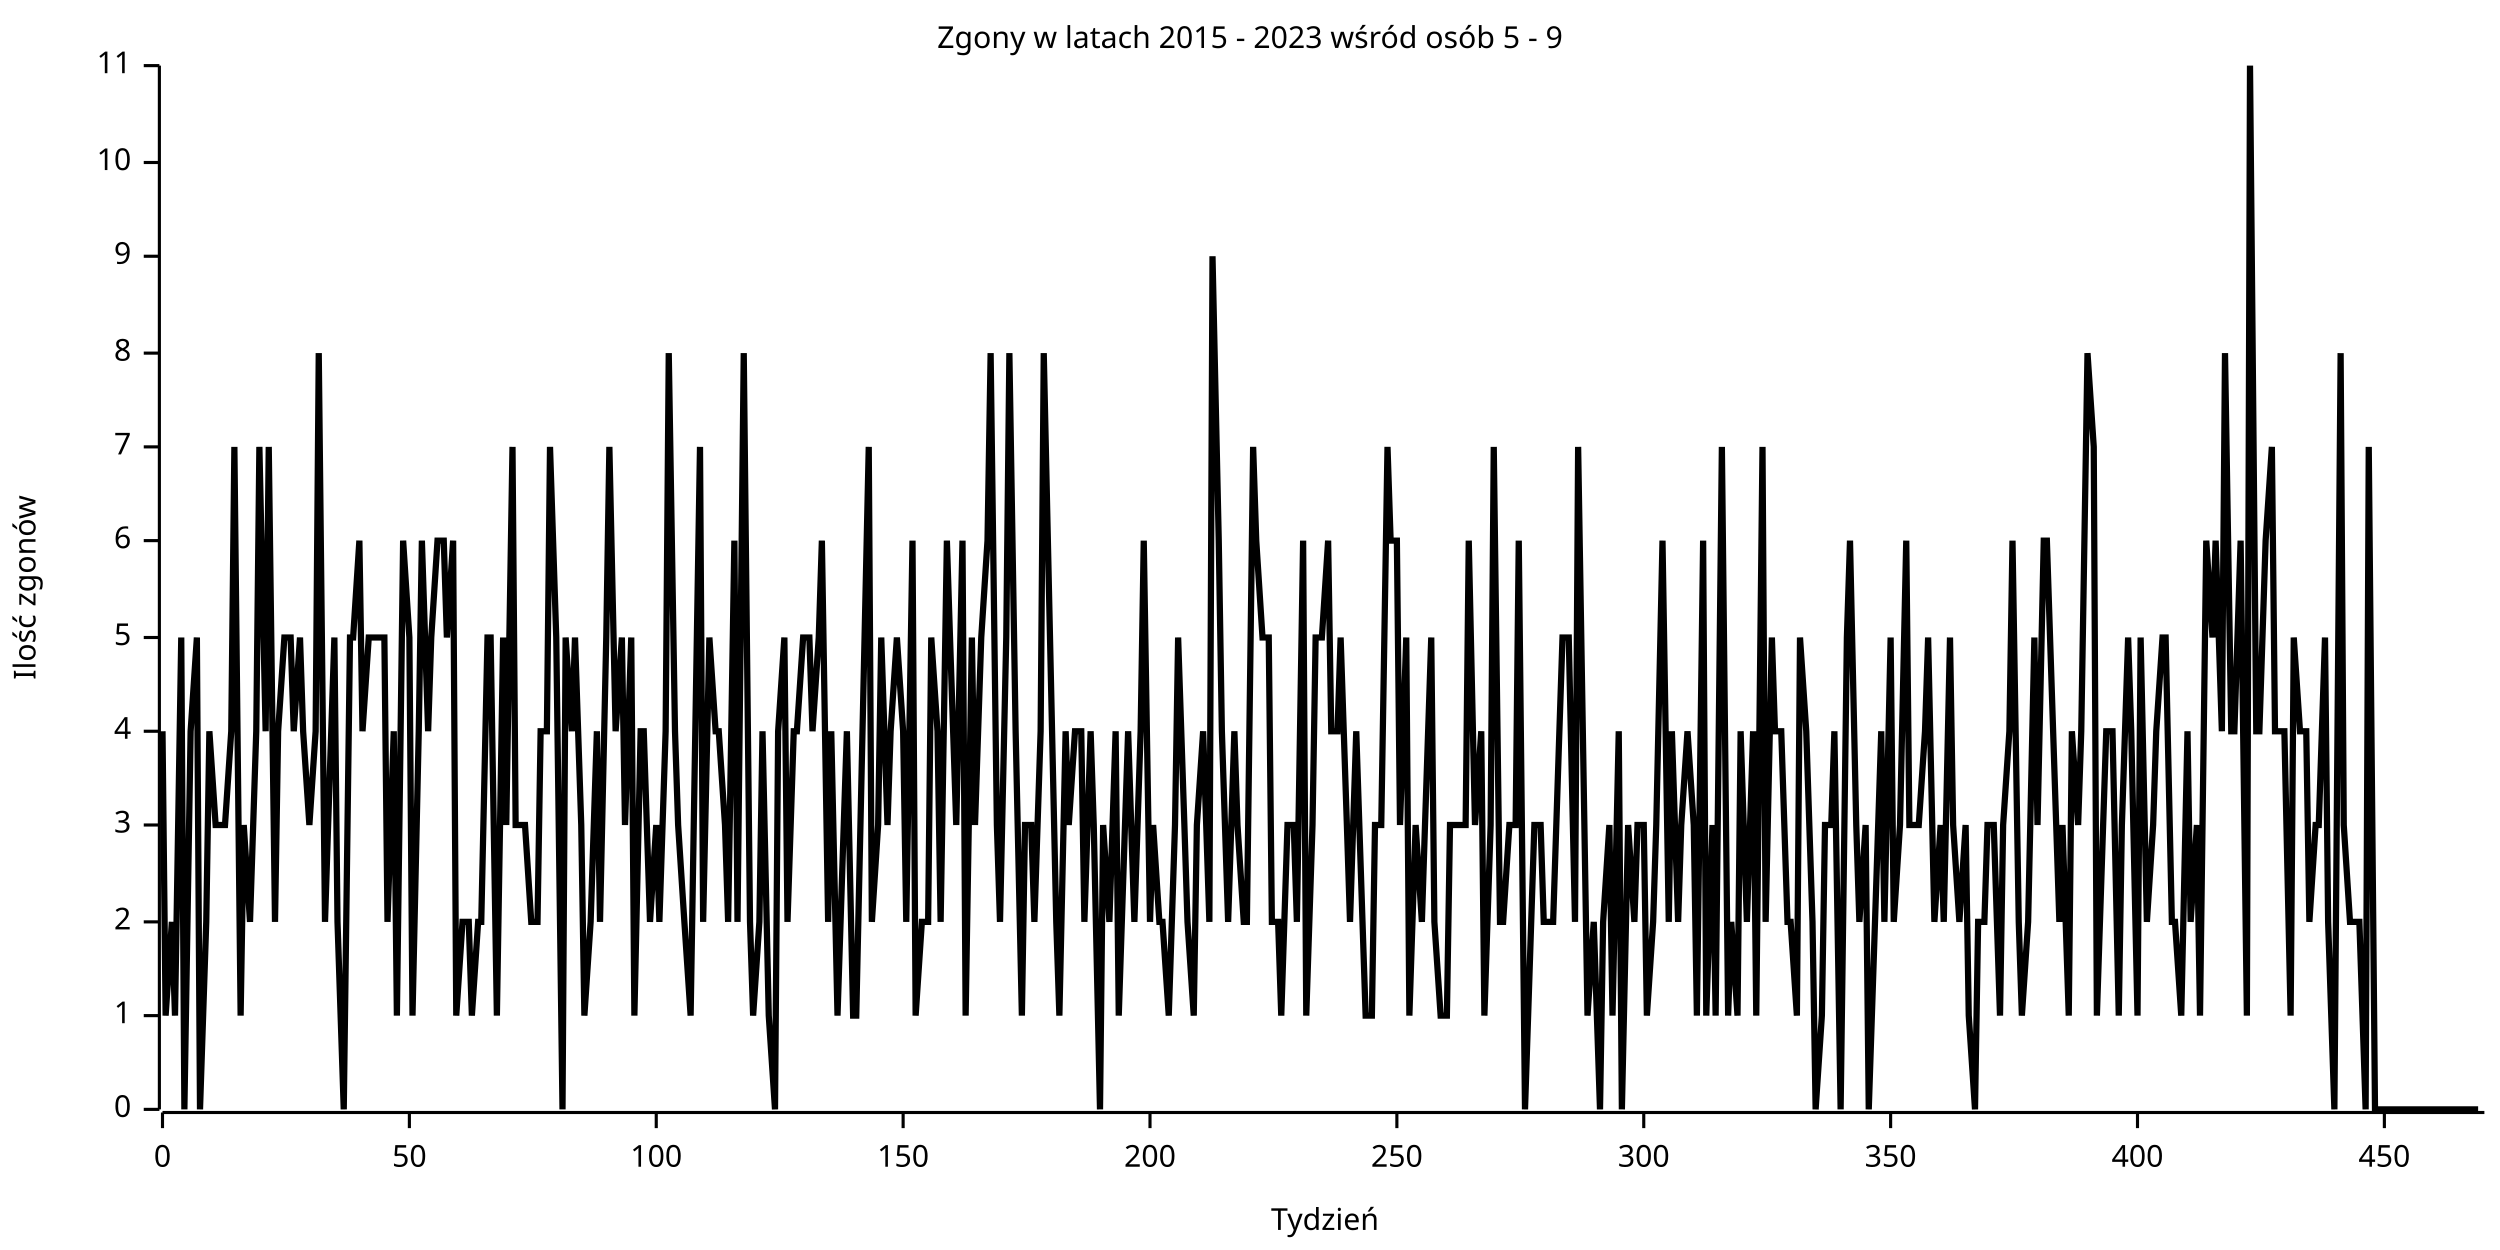
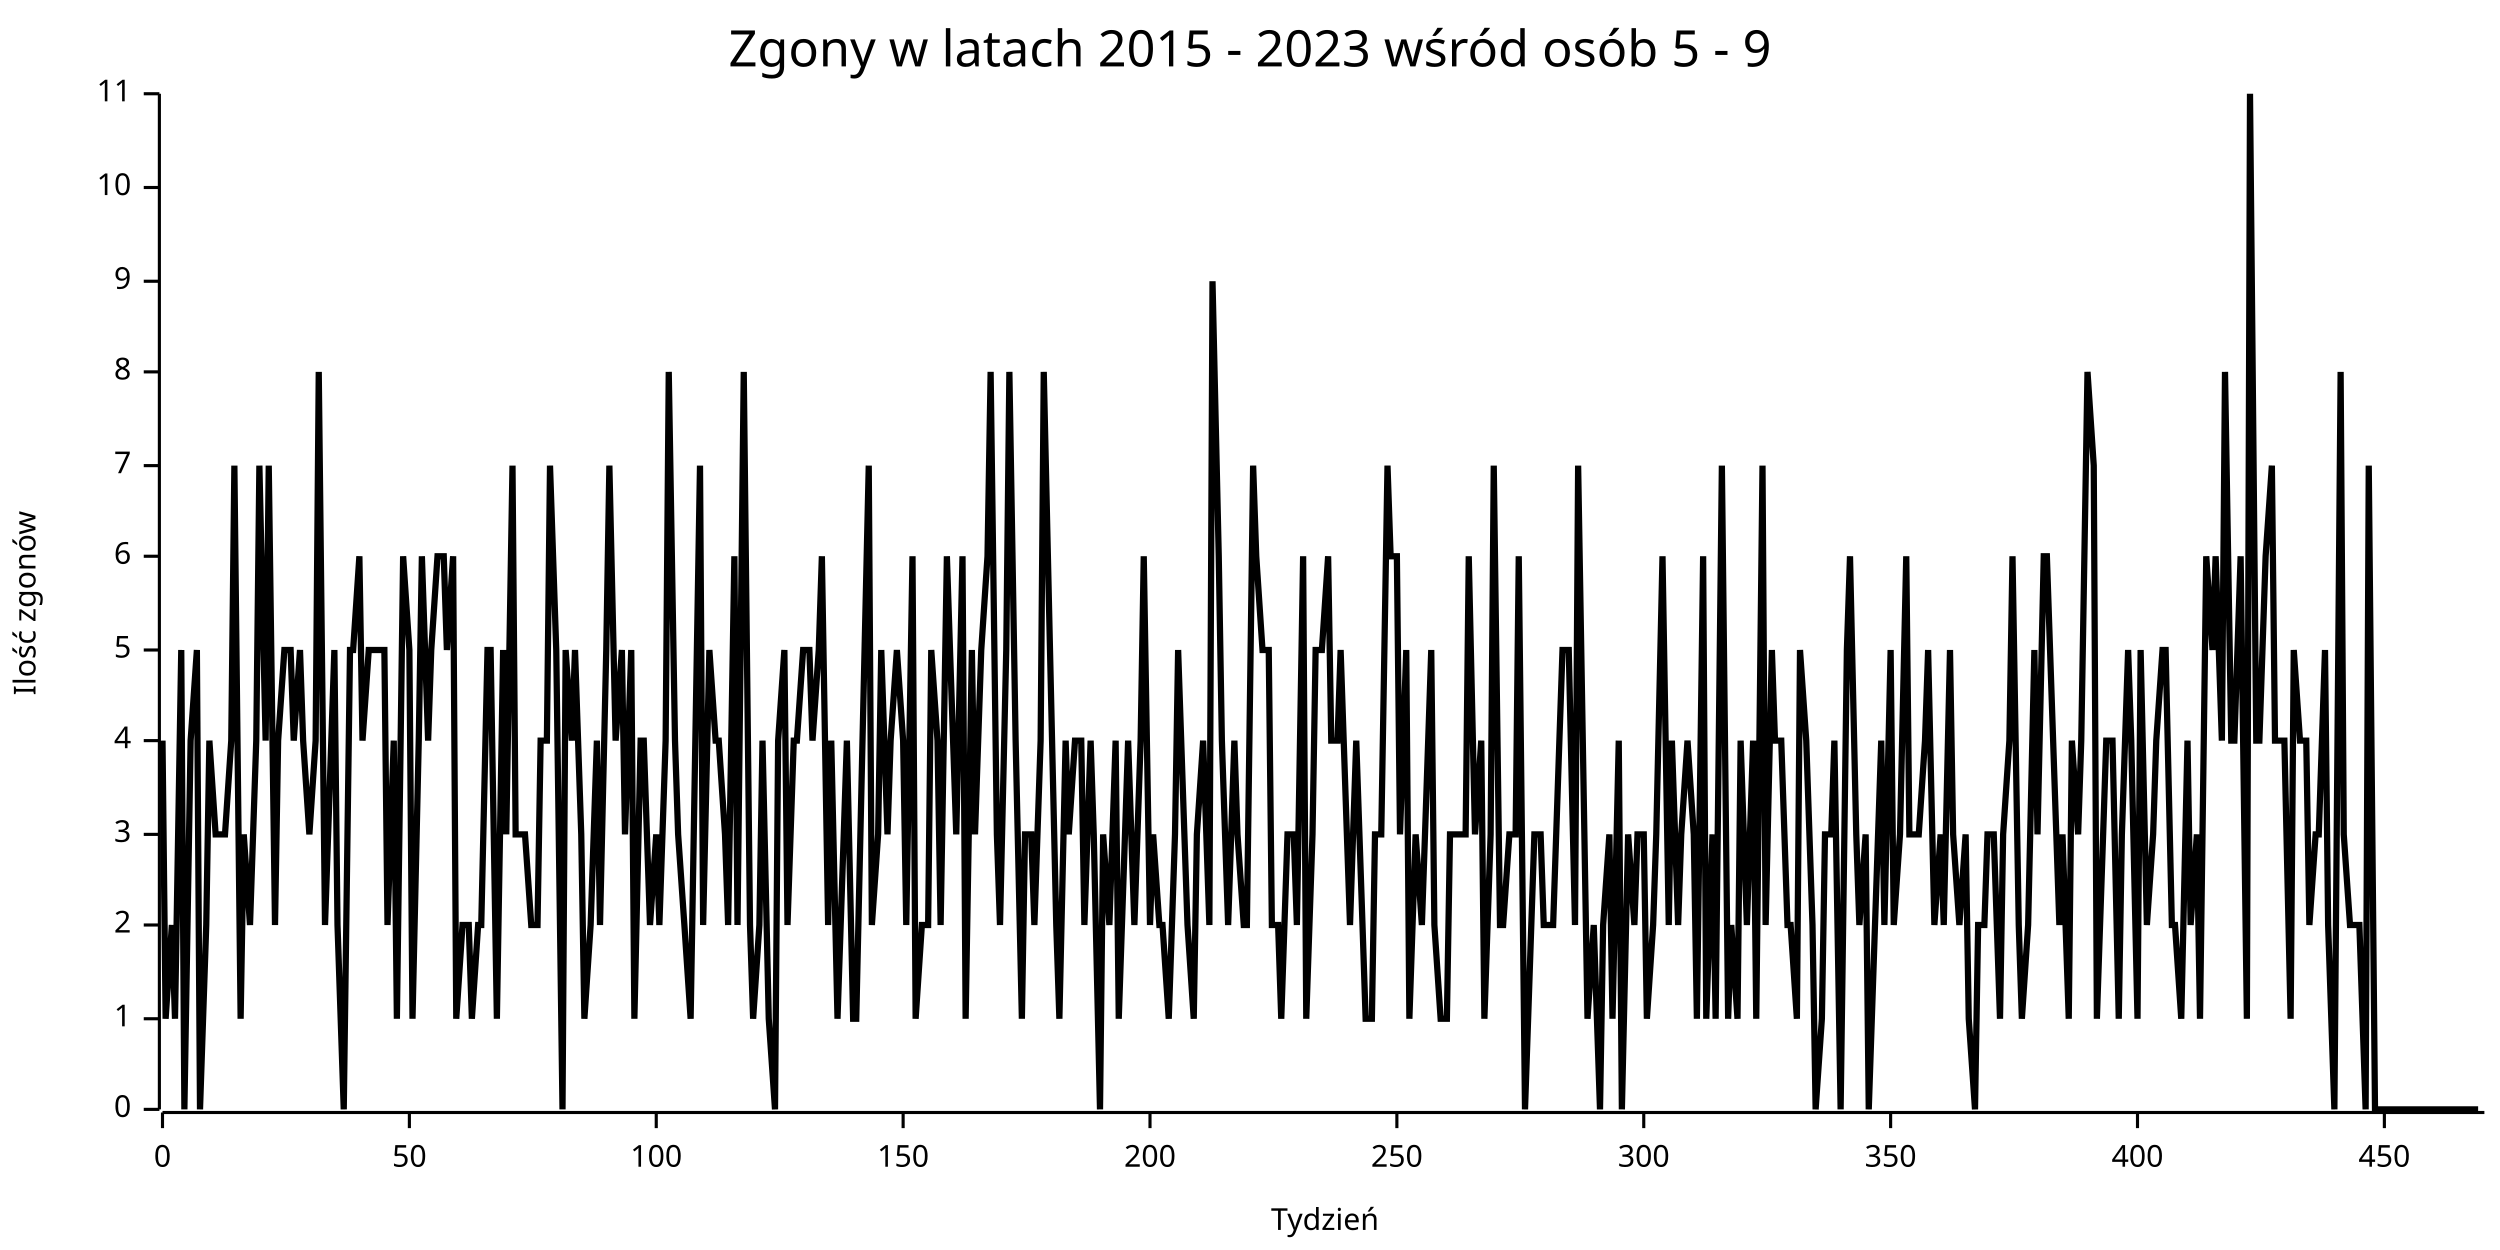
<svg xmlns="http://www.w3.org/2000/svg" width="800" height="400" viewBox="0 0 800 400">
  <rect x="0" y="0" width="800" height="400" opacity="1" fill="#FFFFFF" stroke="none" />
-   <text x="400" y="8" dy="0.76em" text-anchor="middle" font-family="sans-serif" font-size="9.677" opacity="1" fill="#000000">
+   <text x="400" y="9" dy="0.76em" text-anchor="middle" font-family="sans-serif" font-size="16.129" opacity="1" fill="#000000">
Zgony w latach 2015 - 2023 wśród osób 5 - 9
</text>
-   <text x="4" y="188" dy="0.76em" text-anchor="middle" font-family="sans-serif" font-size="9.677" opacity="1" fill="#000000" transform="rotate(270, 4, 188)">
+   <text x="4" y="193" dy="0.76em" text-anchor="middle" font-family="sans-serif" font-size="9.677" opacity="1" fill="#000000" transform="rotate(270, 4, 193)">
Ilość zgonów
</text>
  <text x="424" y="396" dy="-0.5ex" text-anchor="middle" font-family="sans-serif" font-size="9.677" opacity="1" fill="#000000">
Tydzień
</text>
-   <polyline fill="none" opacity="1" stroke="#000000" stroke-width="1" points="51,21 51,355 " />
+   <polyline fill="none" opacity="1" stroke="#000000" stroke-width="1" points="51,30 51,355 " />
  <text x="42" y="355" dy="0.5ex" text-anchor="end" font-family="sans-serif" font-size="9.677" opacity="1" fill="#000000">
0
</text>
  <polyline fill="none" opacity="1" stroke="#000000" stroke-width="1" points="46,355 51,355 " />
-   <text x="42" y="325" dy="0.5ex" text-anchor="end" font-family="sans-serif" font-size="9.677" opacity="1" fill="#000000">
+   <text x="42" y="326" dy="0.5ex" text-anchor="end" font-family="sans-serif" font-size="9.677" opacity="1" fill="#000000">
1
</text>
-   <polyline fill="none" opacity="1" stroke="#000000" stroke-width="1" points="46,325 51,325 " />
-   <text x="42" y="295" dy="0.5ex" text-anchor="end" font-family="sans-serif" font-size="9.677" opacity="1" fill="#000000">
+   <polyline fill="none" opacity="1" stroke="#000000" stroke-width="1" points="46,326 51,326 " />
+   <text x="42" y="296" dy="0.5ex" text-anchor="end" font-family="sans-serif" font-size="9.677" opacity="1" fill="#000000">
2
</text>
-   <polyline fill="none" opacity="1" stroke="#000000" stroke-width="1" points="46,295 51,295 " />
-   <text x="42" y="264" dy="0.5ex" text-anchor="end" font-family="sans-serif" font-size="9.677" opacity="1" fill="#000000">
+   <polyline fill="none" opacity="1" stroke="#000000" stroke-width="1" points="46,296 51,296 " />
+   <text x="42" y="267" dy="0.5ex" text-anchor="end" font-family="sans-serif" font-size="9.677" opacity="1" fill="#000000">
3
</text>
-   <polyline fill="none" opacity="1" stroke="#000000" stroke-width="1" points="46,264 51,264 " />
-   <text x="42" y="234" dy="0.5ex" text-anchor="end" font-family="sans-serif" font-size="9.677" opacity="1" fill="#000000">
+   <polyline fill="none" opacity="1" stroke="#000000" stroke-width="1" points="46,267 51,267 " />
+   <text x="42" y="237" dy="0.5ex" text-anchor="end" font-family="sans-serif" font-size="9.677" opacity="1" fill="#000000">
4
</text>
-   <polyline fill="none" opacity="1" stroke="#000000" stroke-width="1" points="46,234 51,234 " />
-   <text x="42" y="204" dy="0.5ex" text-anchor="end" font-family="sans-serif" font-size="9.677" opacity="1" fill="#000000">
+   <polyline fill="none" opacity="1" stroke="#000000" stroke-width="1" points="46,237 51,237 " />
+   <text x="42" y="208" dy="0.5ex" text-anchor="end" font-family="sans-serif" font-size="9.677" opacity="1" fill="#000000">
5
</text>
-   <polyline fill="none" opacity="1" stroke="#000000" stroke-width="1" points="46,204 51,204 " />
-   <text x="42" y="173" dy="0.5ex" text-anchor="end" font-family="sans-serif" font-size="9.677" opacity="1" fill="#000000">
+   <polyline fill="none" opacity="1" stroke="#000000" stroke-width="1" points="46,208 51,208 " />
+   <text x="42" y="178" dy="0.5ex" text-anchor="end" font-family="sans-serif" font-size="9.677" opacity="1" fill="#000000">
6
</text>
-   <polyline fill="none" opacity="1" stroke="#000000" stroke-width="1" points="46,173 51,173 " />
-   <text x="42" y="143" dy="0.5ex" text-anchor="end" font-family="sans-serif" font-size="9.677" opacity="1" fill="#000000">
+   <polyline fill="none" opacity="1" stroke="#000000" stroke-width="1" points="46,178 51,178 " />
+   <text x="42" y="149" dy="0.5ex" text-anchor="end" font-family="sans-serif" font-size="9.677" opacity="1" fill="#000000">
7
</text>
-   <polyline fill="none" opacity="1" stroke="#000000" stroke-width="1" points="46,143 51,143 " />
-   <text x="42" y="113" dy="0.5ex" text-anchor="end" font-family="sans-serif" font-size="9.677" opacity="1" fill="#000000">
+   <polyline fill="none" opacity="1" stroke="#000000" stroke-width="1" points="46,149 51,149 " />
+   <text x="42" y="119" dy="0.5ex" text-anchor="end" font-family="sans-serif" font-size="9.677" opacity="1" fill="#000000">
8
</text>
-   <polyline fill="none" opacity="1" stroke="#000000" stroke-width="1" points="46,113 51,113 " />
-   <text x="42" y="82" dy="0.5ex" text-anchor="end" font-family="sans-serif" font-size="9.677" opacity="1" fill="#000000">
+   <polyline fill="none" opacity="1" stroke="#000000" stroke-width="1" points="46,119 51,119 " />
+   <text x="42" y="90" dy="0.5ex" text-anchor="end" font-family="sans-serif" font-size="9.677" opacity="1" fill="#000000">
9
</text>
-   <polyline fill="none" opacity="1" stroke="#000000" stroke-width="1" points="46,82 51,82 " />
-   <text x="42" y="52" dy="0.5ex" text-anchor="end" font-family="sans-serif" font-size="9.677" opacity="1" fill="#000000">
+   <polyline fill="none" opacity="1" stroke="#000000" stroke-width="1" points="46,90 51,90 " />
+   <text x="42" y="60" dy="0.5ex" text-anchor="end" font-family="sans-serif" font-size="9.677" opacity="1" fill="#000000">
10
</text>
-   <polyline fill="none" opacity="1" stroke="#000000" stroke-width="1" points="46,52 51,52 " />
-   <text x="42" y="21" dy="0.5ex" text-anchor="end" font-family="sans-serif" font-size="9.677" opacity="1" fill="#000000">
+   <polyline fill="none" opacity="1" stroke="#000000" stroke-width="1" points="46,60 51,60 " />
+   <text x="42" y="30" dy="0.5ex" text-anchor="end" font-family="sans-serif" font-size="9.677" opacity="1" fill="#000000">
11
</text>
-   <polyline fill="none" opacity="1" stroke="#000000" stroke-width="1" points="46,21 51,21 " />
+   <polyline fill="none" opacity="1" stroke="#000000" stroke-width="1" points="46,30 51,30 " />
  <polyline fill="none" opacity="1" stroke="#000000" stroke-width="1" points="52,356 795,356 " />
  <text x="52" y="366" dy="0.76em" text-anchor="middle" font-family="sans-serif" font-size="9.677" opacity="1" fill="#000000">
0
</text>
  <polyline fill="none" opacity="1" stroke="#000000" stroke-width="1" points="52,356 52,361 " />
  <text x="131" y="366" dy="0.76em" text-anchor="middle" font-family="sans-serif" font-size="9.677" opacity="1" fill="#000000">
50
</text>
  <polyline fill="none" opacity="1" stroke="#000000" stroke-width="1" points="131,356 131,361 " />
  <text x="210" y="366" dy="0.76em" text-anchor="middle" font-family="sans-serif" font-size="9.677" opacity="1" fill="#000000">
100
</text>
  <polyline fill="none" opacity="1" stroke="#000000" stroke-width="1" points="210,356 210,361 " />
  <text x="289" y="366" dy="0.76em" text-anchor="middle" font-family="sans-serif" font-size="9.677" opacity="1" fill="#000000">
150
</text>
  <polyline fill="none" opacity="1" stroke="#000000" stroke-width="1" points="289,356 289,361 " />
  <text x="368" y="366" dy="0.76em" text-anchor="middle" font-family="sans-serif" font-size="9.677" opacity="1" fill="#000000">
200
</text>
  <polyline fill="none" opacity="1" stroke="#000000" stroke-width="1" points="368,356 368,361 " />
  <text x="447" y="366" dy="0.76em" text-anchor="middle" font-family="sans-serif" font-size="9.677" opacity="1" fill="#000000">
250
</text>
  <polyline fill="none" opacity="1" stroke="#000000" stroke-width="1" points="447,356 447,361 " />
  <text x="526" y="366" dy="0.76em" text-anchor="middle" font-family="sans-serif" font-size="9.677" opacity="1" fill="#000000">
300
</text>
  <polyline fill="none" opacity="1" stroke="#000000" stroke-width="1" points="526,356 526,361 " />
  <text x="605" y="366" dy="0.76em" text-anchor="middle" font-family="sans-serif" font-size="9.677" opacity="1" fill="#000000">
350
</text>
  <polyline fill="none" opacity="1" stroke="#000000" stroke-width="1" points="605,356 605,361 " />
  <text x="684" y="366" dy="0.76em" text-anchor="middle" font-family="sans-serif" font-size="9.677" opacity="1" fill="#000000">
400
</text>
  <polyline fill="none" opacity="1" stroke="#000000" stroke-width="1" points="684,356 684,361 " />
  <text x="763" y="366" dy="0.76em" text-anchor="middle" font-family="sans-serif" font-size="9.677" opacity="1" fill="#000000">
450
</text>
  <polyline fill="none" opacity="1" stroke="#000000" stroke-width="1" points="763,356 763,361 " />
-   <polyline fill="none" opacity="1" stroke="#000000" stroke-width="2" points="52,234 53,325 55,295 56,325 58,204 59,355 61,234 63,204 64,355 66,295 67,234 69,264 70,264 72,264 74,234 75,143 77,325 78,264 80,295 82,234 83,143 85,234 86,143 88,295 89,234 91,204 93,204 94,234 96,204 97,234 99,264 101,234 102,113 104,295 105,264 107,204 108,295 110,355 112,204 113,204 115,173 116,234 118,204 119,204 121,204 123,204 124,295 126,234 127,325 129,173 131,204 132,325 134,234 135,173 137,234 138,204 140,173 142,173 143,204 145,173 146,325 148,295 150,295 151,325 153,295 154,295 156,204 157,204 159,325 161,204 162,264 164,143 165,264 167,264 168,264 170,295 172,295 173,234 175,234 176,143 178,204 180,355 181,204 183,234 184,204 186,264 187,325 189,295 191,234 192,295 194,204 195,143 197,234 199,204 200,264 202,204 203,325 205,234 206,234 208,295 210,264 211,295 213,234 214,113 216,234 217,264 219,295 221,325 222,264 224,143 225,295 227,204 229,234 230,234 232,264 233,295 235,173 236,295 238,113 240,295 241,325 243,295 244,234 246,325 248,355 249,234 251,204 252,295 254,234 255,234 257,204 259,204 260,234 262,204 263,173 265,295 266,234 268,325 270,264 271,234 273,325 274,325 276,234 278,143 279,295 281,264 282,204 284,264 285,234 287,204 289,234 290,295 292,173 293,325 295,295 297,295 298,204 300,234 301,295 303,173 304,204 306,264 308,173 309,325 311,204 312,264 314,204 316,173 317,113 319,264 320,295 322,204 323,113 325,234 327,325 328,264 330,264 331,295 333,234 334,113 336,204 338,295 339,325 341,234 342,264 344,234 346,234 347,295 349,234 350,264 352,355 353,264 355,295 357,234 358,325 360,264 361,234 363,295 365,234 366,173 368,295 369,264 371,295 372,295 374,325 376,264 377,204 379,264 380,295 382,325 383,264 385,234 387,295 388,82 390,173 391,234 393,295 395,234 396,264 398,295 399,295 401,143 402,173 404,204 406,204 407,295 409,295 410,325 412,264 414,264 415,295 417,173 418,325 420,264 421,204 423,204 425,173 426,234 428,234 429,204 431,264 432,295 434,234 436,295 437,325 439,325 440,264 442,264 444,143 445,173 447,173 448,264 450,204 451,325 453,264 455,295 456,264 458,204 459,295 461,325 463,325 464,264 466,264 467,264 469,264 470,173 472,264 474,234 475,325 477,264 478,143 480,295 481,295 483,264 485,264 486,173 488,355 489,325 491,264 493,264 494,295 496,295 497,295 499,234 500,204 502,204 504,295 505,143 507,264 508,325 510,295 512,355 513,295 515,264 516,325 518,234 519,355 521,264 523,295 524,264 526,264 527,325 529,295 530,264 532,173 534,295 535,234 537,295 538,264 540,234 542,264 543,325 545,173 546,325 548,264 549,325 551,143 553,325 554,295 556,325 557,234 559,295 561,234 562,325 564,143 565,295 567,204 568,234 570,234 572,295 573,295 575,325 576,204 578,234 580,295 581,355 583,325 584,264 586,264 587,234 589,355 591,204 592,173 594,264 595,295 597,264 598,355 600,295 602,234 603,295 605,204 606,295 608,264 610,173 611,264 613,264 614,264 616,234 617,204 619,295 621,264 622,295 624,204 625,264 627,295 629,264 630,325 632,355 633,295 635,295 636,264 638,264 640,325 641,264 643,234 644,173 646,295 647,325 649,295 651,204 652,264 654,173 655,173 657,234 659,295 660,264 662,325 663,234 665,264 666,234 668,113 670,143 671,325 673,264 674,234 676,234 678,325 679,264 681,204 682,234 684,325 685,204 687,295 689,264 690,234 692,204 693,204 695,295 696,295 698,325 700,234 701,295 703,264 704,325 706,173 708,204 709,173 711,234 712,113 714,234 715,234 717,173 719,325 720,21 722,234 723,234 725,173 727,143 728,234 730,234 731,234 733,325 734,204 736,234 738,234 739,295 741,264 742,264 744,204 745,295 747,355 749,113 750,264 752,295 753,295 755,295 757,355 758,143 760,355 761,355 763,355 764,355 766,355 768,355 769,355 771,355 772,355 774,355 776,355 777,355 779,355 780,355 782,355 783,355 785,355 787,355 788,355 790,355 791,355 793,355 " />
+   <polyline fill="none" opacity="1" stroke="#000000" stroke-width="2" points="52,237 53,326 55,296 56,326 58,208 59,355 61,237 63,208 64,355 66,296 67,237 69,267 70,267 72,267 74,237 75,149 77,326 78,267 80,296 82,237 83,149 85,237 86,149 88,296 89,237 91,208 93,208 94,237 96,208 97,237 99,267 101,237 102,119 104,296 105,267 107,208 108,296 110,355 112,208 113,208 115,178 116,237 118,208 119,208 121,208 123,208 124,296 126,237 127,326 129,178 131,208 132,326 134,237 135,178 137,237 138,208 140,178 142,178 143,208 145,178 146,326 148,296 150,296 151,326 153,296 154,296 156,208 157,208 159,326 161,208 162,267 164,149 165,267 167,267 168,267 170,296 172,296 173,237 175,237 176,149 178,208 180,355 181,208 183,237 184,208 186,267 187,326 189,296 191,237 192,296 194,208 195,149 197,237 199,208 200,267 202,208 203,326 205,237 206,237 208,296 210,267 211,296 213,237 214,119 216,237 217,267 219,296 221,326 222,267 224,149 225,296 227,208 229,237 230,237 232,267 233,296 235,178 236,296 238,119 240,296 241,326 243,296 244,237 246,326 248,355 249,237 251,208 252,296 254,237 255,237 257,208 259,208 260,237 262,208 263,178 265,296 266,237 268,326 270,267 271,237 273,326 274,326 276,237 278,149 279,296 281,267 282,208 284,267 285,237 287,208 289,237 290,296 292,178 293,326 295,296 297,296 298,208 300,237 301,296 303,178 304,208 306,267 308,178 309,326 311,208 312,267 314,208 316,178 317,119 319,267 320,296 322,208 323,119 325,237 327,326 328,267 330,267 331,296 333,237 334,119 336,208 338,296 339,326 341,237 342,267 344,237 346,237 347,296 349,237 350,267 352,355 353,267 355,296 357,237 358,326 360,267 361,237 363,296 365,237 366,178 368,296 369,267 371,296 372,296 374,326 376,267 377,208 379,267 380,296 382,326 383,267 385,237 387,296 388,90 390,178 391,237 393,296 395,237 396,267 398,296 399,296 401,149 402,178 404,208 406,208 407,296 409,296 410,326 412,267 414,267 415,296 417,178 418,326 420,267 421,208 423,208 425,178 426,237 428,237 429,208 431,267 432,296 434,237 436,296 437,326 439,326 440,267 442,267 444,149 445,178 447,178 448,267 450,208 451,326 453,267 455,296 456,267 458,208 459,296 461,326 463,326 464,267 466,267 467,267 469,267 470,178 472,267 474,237 475,326 477,267 478,149 480,296 481,296 483,267 485,267 486,178 488,355 489,326 491,267 493,267 494,296 496,296 497,296 499,237 500,208 502,208 504,296 505,149 507,267 508,326 510,296 512,355 513,296 515,267 516,326 518,237 519,355 521,267 523,296 524,267 526,267 527,326 529,296 530,267 532,178 534,296 535,237 537,296 538,267 540,237 542,267 543,326 545,178 546,326 548,267 549,326 551,149 553,326 554,296 556,326 557,237 559,296 561,237 562,326 564,149 565,296 567,208 568,237 570,237 572,296 573,296 575,326 576,208 578,237 580,296 581,355 583,326 584,267 586,267 587,237 589,355 591,208 592,178 594,267 595,296 597,267 598,355 600,296 602,237 603,296 605,208 606,296 608,267 610,178 611,267 613,267 614,267 616,237 617,208 619,296 621,267 622,296 624,208 625,267 627,296 629,267 630,326 632,355 633,296 635,296 636,267 638,267 640,326 641,267 643,237 644,178 646,296 647,326 649,296 651,208 652,267 654,178 655,178 657,237 659,296 660,267 662,326 663,237 665,267 666,237 668,119 670,149 671,326 673,267 674,237 676,237 678,326 679,267 681,208 682,237 684,326 685,208 687,296 689,267 690,237 692,208 693,208 695,296 696,296 698,326 700,237 701,296 703,267 704,326 706,178 708,208 709,178 711,237 712,119 714,237 715,237 717,178 719,326 720,30 722,237 723,237 725,178 727,149 728,237 730,237 731,237 733,326 734,208 736,237 738,237 739,296 741,267 742,267 744,208 745,296 747,355 749,119 750,267 752,296 753,296 755,296 757,355 758,149 760,355 761,355 763,355 764,355 766,355 768,355 769,355 771,355 772,355 774,355 776,355 777,355 779,355 780,355 782,355 783,355 785,355 787,355 788,355 790,355 791,355 793,355 " />
</svg>
